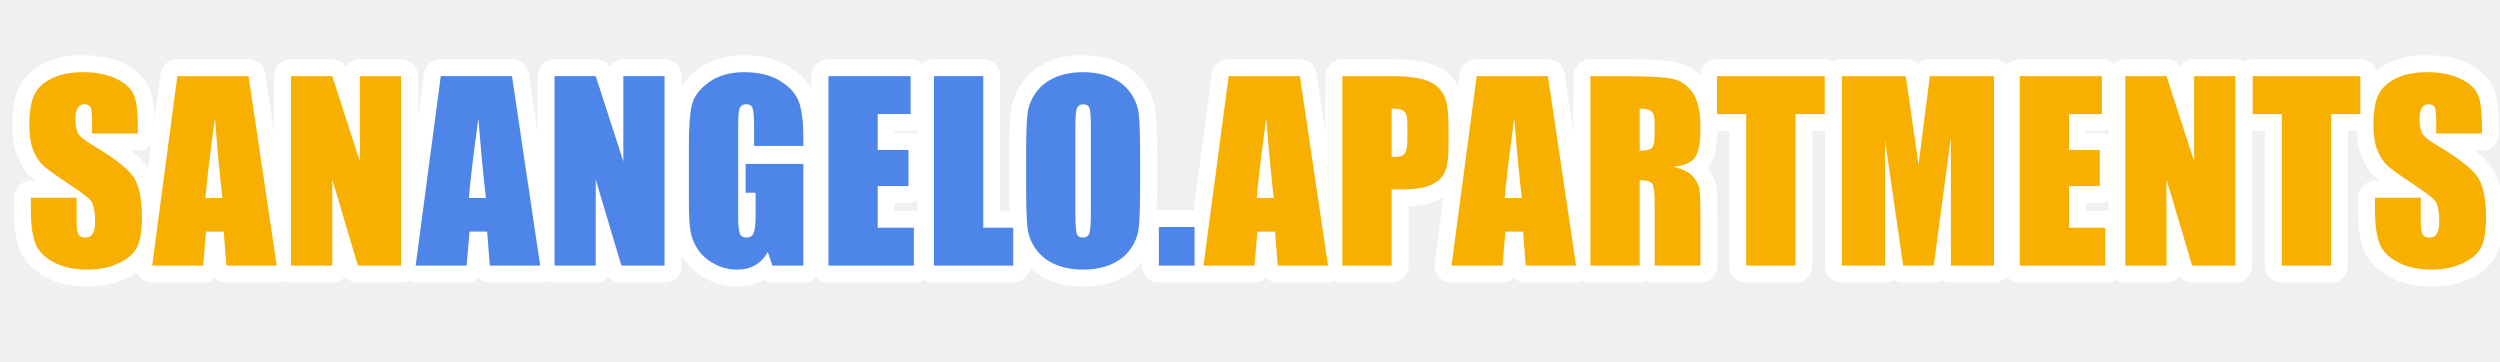
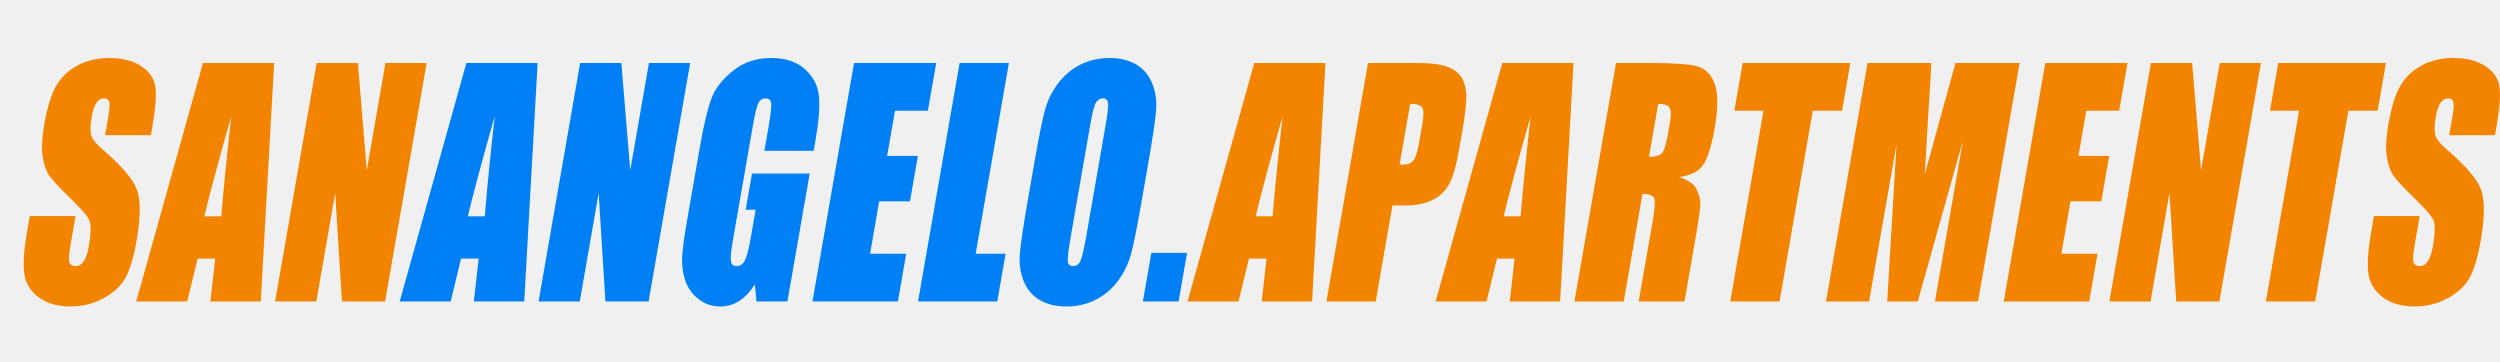
<svg xmlns="http://www.w3.org/2000/svg" version="1.1" id="Layer_1" x="0px" y="0px" width="368.71px" height="53.283px" viewBox="0 0 368.71 53.283" enable-background="new 0 0 368.71 53.283" xml:space="preserve">
  <g>
-     <path fill="#FFFFFF" stroke="#FFFFFF" stroke-width="5" stroke-linecap="round" stroke-linejoin="round" stroke-miterlimit="10" d="   M20.328,19.689h-6.75v-2.07c0-0.967-0.085-1.582-0.258-1.847c-0.172-0.265-0.46-0.397-0.864-0.397   c-0.437,0-0.767,0.179-0.991,0.536c-0.225,0.355-0.338,0.898-0.338,1.622c0,0.933,0.128,1.635,0.379,2.107   c0.241,0.473,0.926,1.043,2.054,1.709c3.234,1.918,5.271,3.495,6.111,4.726c0.839,1.231,1.26,3.216,1.26,5.954   c0,1.99-0.233,3.459-0.7,4.4c-0.465,0.943-1.365,1.734-2.701,2.375c-1.335,0.639-2.889,0.957-4.659,0.957   c-1.946,0-3.605-0.369-4.98-1.105c-1.374-0.736-2.275-1.672-2.7-2.812c-0.426-1.139-0.64-2.754-0.64-4.85v-1.828h6.749v3.398   c0,1.047,0.096,1.719,0.285,2.02c0.188,0.299,0.525,0.449,1.009,0.449s0.844-0.189,1.08-0.57c0.234-0.381,0.353-0.943,0.353-1.691   c0-1.645-0.224-2.72-0.674-3.227c-0.459-0.509-1.594-1.354-3.4-2.539c-1.805-1.195-3.003-2.064-3.589-2.605   c-0.586-0.539-1.073-1.288-1.458-2.243c-0.385-0.954-0.578-2.176-0.578-3.659c0-2.14,0.273-3.705,0.82-4.695   c0.545-0.989,1.43-1.764,2.648-2.322c1.219-0.556,2.692-0.836,4.418-0.836c1.887,0,3.495,0.305,4.825,0.915   c1.328,0.61,2.209,1.378,2.641,2.304c0.43,0.927,0.646,2.5,0.646,4.721V19.689z" />
-     <path fill="#FFFFFF" stroke="#FFFFFF" stroke-width="5" stroke-linecap="round" stroke-linejoin="round" stroke-miterlimit="10" d="   M36.654,11.231l4.155,27.943h-7.425l-0.39-5.021h-2.598l-0.438,5.021h-7.512l3.706-27.943H36.654z M32.803,29.2   c-0.368-3.165-0.737-7.079-1.106-11.738c-0.74,5.351-1.206,9.263-1.396,11.738H32.803z" />
-     <path fill="#FFFFFF" stroke="#FFFFFF" stroke-width="5" stroke-linecap="round" stroke-linejoin="round" stroke-miterlimit="10" d="   M59.151,11.231v27.943h-6.369l-3.779-12.703v12.703h-6.076V11.231h6.076l4.072,12.583V11.231H59.151z" />
-     <path fill="#FFFFFF" stroke="#FFFFFF" stroke-width="5" stroke-linecap="round" stroke-linejoin="round" stroke-miterlimit="10" d="   M75.512,11.231l4.155,27.943h-7.427l-0.39-5.021h-2.598l-0.438,5.021h-7.512l3.707-27.943H75.512z M71.662,29.2   c-0.368-3.165-0.738-7.079-1.108-11.738c-0.739,5.351-1.204,9.263-1.395,11.738H71.662z" />
-     <path fill="#FFFFFF" stroke="#FFFFFF" stroke-width="5" stroke-linecap="round" stroke-linejoin="round" stroke-miterlimit="10" d="   M98.009,11.231v27.943h-6.369L87.86,26.471v12.703h-6.076V11.231h6.076l4.073,12.583V11.231H98.009z" />
-     <path fill="#FFFFFF" stroke="#FFFFFF" stroke-width="5" stroke-linecap="round" stroke-linejoin="round" stroke-miterlimit="10" d="   M118.482,21.519h-7.266v-2.538c0-1.599-0.07-2.6-0.208-3.001c-0.136-0.405-0.465-0.605-0.983-0.605   c-0.449,0-0.755,0.173-0.914,0.517c-0.163,0.345-0.242,1.232-0.242,2.658v13.41c0,1.256,0.079,2.082,0.242,2.479   c0.159,0.396,0.483,0.596,0.966,0.596c0.528,0,0.889-0.225,1.078-0.674c0.189-0.447,0.285-1.322,0.285-2.623v-3.313h-1.467v-4.245   h8.509v14.996h-4.566l-0.673-2.002c-0.494,0.863-1.12,1.512-1.874,1.941c-0.753,0.434-1.643,0.648-2.667,0.648   c-1.221,0-2.364-0.297-3.428-0.889c-1.065-0.592-1.875-1.326-2.428-2.201s-0.898-1.791-1.036-2.754   c-0.139-0.959-0.208-2.4-0.208-4.32v-8.304c0-2.668,0.144-4.607,0.431-5.817c0.288-1.207,1.113-2.315,2.477-3.322   c1.363-1.007,3.126-1.51,5.289-1.51c2.129,0,3.896,0.438,5.299,1.312c1.404,0.874,2.319,1.913,2.744,3.115   c0.426,1.202,0.639,2.948,0.639,5.237V21.519z" />
-     <path fill="#FFFFFF" stroke="#FFFFFF" stroke-width="5" stroke-linecap="round" stroke-linejoin="round" stroke-miterlimit="10" d="   M122.18,11.231h12.115v5.593h-4.849v5.298h4.539v5.317h-4.539v6.144h5.332v5.592H122.18V11.231z" />
-     <path fill="#FFFFFF" stroke="#FFFFFF" stroke-width="5" stroke-linecap="round" stroke-linejoin="round" stroke-miterlimit="10" d="   M145.018,11.231v22.351h4.417v5.592H137.75V11.231H145.018z" />
-     <path fill="#FFFFFF" stroke="#FFFFFF" stroke-width="5" stroke-linecap="round" stroke-linejoin="round" stroke-miterlimit="10" d="   M168.147,27.594c0,2.809-0.066,4.795-0.198,5.963c-0.132,1.168-0.547,2.234-1.242,3.201c-0.696,0.967-1.637,1.709-2.823,2.227   c-1.184,0.518-2.565,0.777-4.141,0.777c-1.496,0-2.841-0.242-4.031-0.734c-1.19-0.488-2.148-1.223-2.874-2.199   c-0.724-0.979-1.156-2.043-1.294-3.193c-0.137-1.15-0.207-3.164-0.207-6.041v-4.781c0-2.809,0.066-4.794,0.198-5.963   c0.131-1.167,0.546-2.234,1.242-3.201c0.697-0.966,1.636-1.708,2.823-2.227c1.185-0.518,2.566-0.777,4.143-0.777   c1.496,0,2.837,0.244,4.03,0.733c1.19,0.489,2.148,1.224,2.873,2.201c0.725,0.979,1.157,2.044,1.295,3.194   c0.139,1.15,0.207,3.164,0.207,6.04V27.594z M160.882,18.413c0-1.301-0.073-2.133-0.215-2.494   c-0.144-0.363-0.441-0.544-0.889-0.544c-0.38,0-0.671,0.146-0.872,0.439c-0.201,0.295-0.301,1.159-0.301,2.599v13.048   c0,1.621,0.066,2.621,0.198,3.002c0.131,0.381,0.44,0.57,0.923,0.57c0.495,0,0.811-0.219,0.949-0.658   c0.139-0.436,0.208-1.477,0.208-3.123V18.413z" />
-     <path fill="#FFFFFF" stroke="#FFFFFF" stroke-width="5" stroke-linecap="round" stroke-linejoin="round" stroke-miterlimit="10" d="   M176.176,33.481v5.693h-5.263v-5.693H176.176z" />
-     <path fill="#FFFFFF" stroke="#FFFFFF" stroke-width="5" stroke-linecap="round" stroke-linejoin="round" stroke-miterlimit="10" d="   M191.709,11.231l4.155,27.943h-7.424l-0.389-5.021h-2.6l-0.438,5.021H177.5l3.706-27.943H191.709z M187.857,29.2   c-0.367-3.165-0.735-7.079-1.104-11.738c-0.742,5.351-1.206,9.263-1.396,11.738H187.857z" />
-     <path fill="#FFFFFF" stroke="#FFFFFF" stroke-width="5" stroke-linecap="round" stroke-linejoin="round" stroke-miterlimit="10" d="   M197.982,11.231h7.319c1.979,0,3.499,0.157,4.564,0.467c1.063,0.31,1.863,0.76,2.399,1.346c0.535,0.588,0.896,1.299,1.087,2.133   c0.189,0.835,0.284,2.125,0.284,3.875v2.433c0,1.784-0.184,3.083-0.553,3.901c-0.367,0.817-1.044,1.445-2.027,1.881   c-0.984,0.438-2.271,0.656-3.856,0.656h-1.951v11.252h-7.267V11.231z M205.249,16.012v7.111c0.208,0.013,0.386,0.018,0.535,0.018   c0.668,0,1.131-0.165,1.39-0.492c0.258-0.329,0.387-1.01,0.387-2.046v-2.296c0-0.956-0.147-1.576-0.446-1.864   C206.814,16.158,206.192,16.012,205.249,16.012z" />
-     <path fill="#FFFFFF" stroke="#FFFFFF" stroke-width="5" stroke-linecap="round" stroke-linejoin="round" stroke-miterlimit="10" d="   M228.29,11.231l4.156,27.943h-7.427l-0.391-5.021h-2.599l-0.438,5.021h-7.512l3.706-27.943H228.29z M224.436,29.2   c-0.366-3.165-0.735-7.079-1.104-11.738c-0.74,5.351-1.205,9.263-1.396,11.738H224.436z" />
-     <path fill="#FFFFFF" stroke="#FFFFFF" stroke-width="5" stroke-linecap="round" stroke-linejoin="round" stroke-miterlimit="10" d="   M234.561,11.231h5.145c3.429,0,5.75,0.134,6.964,0.398c1.214,0.264,2.203,0.939,2.967,2.027c0.768,1.088,1.15,2.823,1.15,5.204   c0,2.174-0.273,3.636-0.812,4.384c-0.543,0.749-1.606,1.196-3.192,1.347c1.438,0.355,2.403,0.833,2.898,1.431   c0.494,0.601,0.802,1.149,0.925,1.647c0.118,0.502,0.181,1.88,0.181,4.137v7.367h-6.75V29.89c0-1.497-0.118-2.421-0.353-2.778   c-0.235-0.357-0.856-0.536-1.855-0.536v12.599h-7.268V11.231z M241.829,16.012v6.214c0.817,0,1.388-0.114,1.718-0.337   c0.327-0.224,0.49-0.952,0.49-2.183v-1.536c0-0.886-0.157-1.467-0.474-1.745C243.247,16.151,242.669,16.012,241.829,16.012z" />
-     <path fill="#FFFFFF" stroke="#FFFFFF" stroke-width="5" stroke-linecap="round" stroke-linejoin="round" stroke-miterlimit="10" d="   M269.118,11.231v5.593h-4.315v22.35h-7.265v-22.35h-4.298v-5.593H269.118z" />
-     <path fill="#FFFFFF" stroke="#FFFFFF" stroke-width="5" stroke-linecap="round" stroke-linejoin="round" stroke-miterlimit="10" d="   M294.079,11.231v27.943h-6.352l-0.008-18.864l-2.528,18.864h-4.504l-2.667-18.433l-0.009,18.433h-6.353V11.231h9.403   c0.277,1.681,0.565,3.66,0.863,5.941l1.03,7.109l1.67-13.05H294.079z" />
-     <path fill="#FFFFFF" stroke="#FFFFFF" stroke-width="5" stroke-linecap="round" stroke-linejoin="round" stroke-miterlimit="10" d="   M297.878,11.231h12.118v5.593h-4.852v5.298h4.54v5.317h-4.54v6.144h5.334v5.592h-12.601V11.231z" />
-     <path fill="#FFFFFF" stroke="#FFFFFF" stroke-width="5" stroke-linecap="round" stroke-linejoin="round" stroke-miterlimit="10" d="   M329.676,11.231v27.943h-6.369l-3.78-12.703v12.703h-6.076V11.231h6.076l4.074,12.583V11.231H329.676z" />
-     <path fill="#FFFFFF" stroke="#FFFFFF" stroke-width="5" stroke-linecap="round" stroke-linejoin="round" stroke-miterlimit="10" d="   M348.111,11.231v5.593h-4.314v22.35h-7.266v-22.35h-4.297v-5.593H348.111z" />
-     <path fill="#FFFFFF" stroke="#FFFFFF" stroke-width="5" stroke-linecap="round" stroke-linejoin="round" stroke-miterlimit="10" d="   M366.046,19.689h-6.747v-2.07c0-0.967-0.088-1.582-0.259-1.847c-0.173-0.265-0.462-0.397-0.863-0.397   c-0.438,0-0.769,0.179-0.991,0.536c-0.226,0.355-0.338,0.898-0.338,1.622c0,0.933,0.126,1.635,0.381,2.107   c0.239,0.473,0.923,1.043,2.05,1.709c3.237,1.918,5.272,3.495,6.113,4.726c0.84,1.231,1.26,3.216,1.26,5.954   c0,1.99-0.233,3.459-0.699,4.4c-0.466,0.943-1.368,1.734-2.7,2.375c-1.336,0.639-2.889,0.957-4.659,0.957   c-1.946,0-3.606-0.369-4.98-1.105s-2.276-1.672-2.701-2.812c-0.427-1.139-0.639-2.754-0.639-4.85v-1.828h6.747v3.398   c0,1.047,0.096,1.719,0.285,2.02c0.189,0.299,0.526,0.449,1.01,0.449c0.482,0,0.843-0.189,1.077-0.57   c0.238-0.381,0.355-0.943,0.355-1.691c0-1.645-0.224-2.72-0.673-3.227c-0.46-0.509-1.595-1.354-3.4-2.539   c-1.807-1.195-3.003-2.064-3.589-2.605c-0.587-0.539-1.072-1.288-1.458-2.243c-0.388-0.954-0.581-2.176-0.581-3.659   c0-2.14,0.274-3.705,0.821-4.695c0.547-0.989,1.429-1.764,2.65-2.322c1.219-0.556,2.691-0.836,4.417-0.836   c1.889,0,3.495,0.305,4.826,0.915c1.327,0.61,2.208,1.378,2.639,2.304c0.433,0.927,0.646,2.5,0.646,4.721V19.689z" />
-   </g>
-   <g>
-     <path fill="#F7B000" d="M20.328,19.689h-6.75v-2.07c0-0.967-0.085-1.582-0.258-1.847c-0.172-0.265-0.46-0.397-0.864-0.397   c-0.437,0-0.767,0.179-0.991,0.536c-0.225,0.355-0.338,0.898-0.338,1.622c0,0.933,0.128,1.635,0.379,2.107   c0.241,0.473,0.926,1.043,2.054,1.709c3.234,1.918,5.271,3.495,6.111,4.726c0.839,1.231,1.26,3.216,1.26,5.954   c0,1.99-0.233,3.459-0.7,4.4c-0.465,0.943-1.365,1.734-2.701,2.375c-1.335,0.639-2.889,0.957-4.659,0.957   c-1.946,0-3.605-0.369-4.98-1.105c-1.374-0.736-2.275-1.672-2.7-2.812c-0.426-1.139-0.64-2.754-0.64-4.85v-1.828h6.749v3.398   c0,1.047,0.096,1.719,0.285,2.02c0.188,0.299,0.525,0.449,1.009,0.449s0.844-0.189,1.08-0.57c0.234-0.381,0.353-0.943,0.353-1.691   c0-1.646-0.224-2.719-0.674-3.227c-0.459-0.509-1.594-1.354-3.4-2.539c-1.805-1.195-3.003-2.064-3.589-2.605   c-0.586-0.539-1.073-1.288-1.458-2.243c-0.385-0.954-0.578-2.176-0.578-3.659c0-2.14,0.273-3.705,0.82-4.695   c0.545-0.989,1.43-1.764,2.648-2.322c1.219-0.556,2.692-0.836,4.418-0.836c1.887,0,3.495,0.305,4.825,0.915   c1.328,0.61,2.209,1.378,2.641,2.304c0.43,0.927,0.646,2.5,0.646,4.721V19.689z" />
-     <path fill="#F7B000" d="M36.654,11.231l4.155,27.943h-7.425l-0.39-5.021h-2.598l-0.438,5.021h-7.512l3.706-27.943H36.654z    M32.803,29.2c-0.368-3.165-0.737-7.079-1.106-11.738c-0.74,5.351-1.206,9.263-1.396,11.738H32.803z" />
-     <path fill="#F7B000" d="M59.151,11.231v27.943h-6.369l-3.779-12.703v12.703h-6.076V11.231h6.076l4.072,12.583V11.231H59.151z" />
-     <path fill="#4D85E8" d="M75.512,11.231l4.155,27.943h-7.427l-0.39-5.021h-2.598l-0.438,5.021h-7.512l3.707-27.943H75.512z    M71.662,29.2c-0.368-3.165-0.738-7.079-1.108-11.738c-0.739,5.351-1.204,9.263-1.395,11.738H71.662z" />
-     <path fill="#4D85E8" d="M98.009,11.231v27.943h-6.369L87.86,26.471v12.703h-6.076V11.231h6.076l4.073,12.583V11.231H98.009z" />
-     <path fill="#4D85E8" d="M118.482,21.519h-7.266v-2.538c0-1.599-0.07-2.6-0.208-3.001c-0.136-0.405-0.465-0.605-0.983-0.605   c-0.449,0-0.755,0.173-0.914,0.517c-0.163,0.345-0.242,1.232-0.242,2.658v13.41c0,1.254,0.079,2.082,0.242,2.479   c0.159,0.396,0.483,0.596,0.966,0.596c0.528,0,0.889-0.225,1.078-0.674c0.189-0.447,0.285-1.322,0.285-2.623v-3.313h-1.467v-4.245   h8.509v14.996h-4.566l-0.673-2.002c-0.494,0.863-1.12,1.512-1.874,1.941c-0.753,0.434-1.643,0.648-2.667,0.648   c-1.221,0-2.364-0.297-3.428-0.889c-1.065-0.592-1.875-1.326-2.428-2.201s-0.898-1.791-1.036-2.754   c-0.139-0.959-0.208-2.4-0.208-4.32v-8.304c0-2.668,0.144-4.607,0.431-5.817c0.288-1.207,1.113-2.315,2.477-3.322   c1.363-1.007,3.126-1.51,5.289-1.51c2.129,0,3.896,0.438,5.299,1.312c1.404,0.874,2.319,1.913,2.744,3.115   c0.426,1.202,0.639,2.948,0.639,5.237V21.519z" />
-     <path fill="#4D85E8" d="M122.18,11.231h12.115v5.593h-4.849v5.298h4.539v5.317h-4.539v6.144h5.332v5.592H122.18V11.231z" />
-     <path fill="#4D85E8" d="M145.018,11.231v22.351h4.417v5.592H137.75V11.231H145.018z" />
-     <path fill="#4D85E8" d="M168.147,27.594c0,2.809-0.066,4.795-0.198,5.963c-0.132,1.168-0.547,2.234-1.242,3.201   c-0.696,0.967-1.637,1.709-2.823,2.227c-1.184,0.518-2.565,0.777-4.141,0.777c-1.496,0-2.841-0.242-4.031-0.734   c-1.19-0.488-2.148-1.223-2.874-2.199c-0.724-0.979-1.156-2.043-1.294-3.193c-0.137-1.15-0.207-3.164-0.207-6.041v-4.781   c0-2.809,0.066-4.794,0.198-5.963c0.131-1.167,0.546-2.234,1.242-3.201c0.697-0.966,1.636-1.708,2.823-2.227   c1.185-0.518,2.566-0.777,4.143-0.777c1.496,0,2.837,0.244,4.03,0.733c1.19,0.489,2.148,1.224,2.873,2.201   c0.725,0.979,1.157,2.044,1.295,3.194c0.139,1.15,0.207,3.164,0.207,6.04V27.594z M160.882,18.413c0-1.301-0.073-2.133-0.215-2.494   c-0.144-0.363-0.441-0.544-0.889-0.544c-0.38,0-0.671,0.146-0.872,0.439c-0.201,0.295-0.301,1.159-0.301,2.599v13.048   c0,1.621,0.066,2.621,0.198,3.002c0.131,0.381,0.44,0.57,0.923,0.57c0.495,0,0.811-0.219,0.949-0.658   c0.139-0.436,0.208-1.477,0.208-3.123V18.413z" />
-     <path fill="#4D85E8" d="M176.176,33.481v5.693h-5.263v-5.693H176.176z" />
-     <path fill="#F7B000" d="M191.709,11.231l4.155,27.943h-7.424l-0.389-5.021h-2.6l-0.438,5.021H177.5l3.706-27.943H191.709z    M187.857,29.2c-0.367-3.165-0.735-7.079-1.104-11.738c-0.742,5.351-1.206,9.263-1.396,11.738H187.857z" />
-     <path fill="#F7B000" d="M197.982,11.231h7.319c1.979,0,3.499,0.157,4.564,0.467c1.063,0.31,1.863,0.76,2.399,1.346   c0.535,0.588,0.896,1.299,1.087,2.133c0.189,0.835,0.284,2.125,0.284,3.875v2.433c0,1.784-0.184,3.083-0.553,3.901   c-0.367,0.817-1.044,1.445-2.027,1.881c-0.984,0.438-2.271,0.656-3.856,0.656h-1.951v11.252h-7.267V11.231z M205.249,16.012v7.111   c0.208,0.013,0.386,0.018,0.535,0.018c0.668,0,1.131-0.165,1.39-0.492c0.258-0.329,0.387-1.01,0.387-2.046v-2.296   c0-0.956-0.147-1.576-0.446-1.864C206.814,16.158,206.192,16.012,205.249,16.012z" />
-     <path fill="#F7B000" d="M228.29,11.231l4.156,27.943h-7.427l-0.391-5.021h-2.599l-0.438,5.021h-7.512l3.706-27.943H228.29z    M224.436,29.2c-0.366-3.165-0.735-7.079-1.104-11.738c-0.74,5.351-1.205,9.263-1.396,11.738H224.436z" />
-     <path fill="#F7B000" d="M234.561,11.231h5.145c3.429,0,5.75,0.134,6.964,0.398c1.214,0.264,2.203,0.939,2.967,2.027   c0.768,1.088,1.15,2.823,1.15,5.204c0,2.174-0.273,3.636-0.812,4.384c-0.543,0.749-1.606,1.196-3.192,1.347   c1.438,0.355,2.403,0.833,2.898,1.431c0.494,0.601,0.802,1.149,0.925,1.647c0.118,0.502,0.181,1.88,0.181,4.137v7.367h-6.75V29.89   c0-1.497-0.118-2.421-0.353-2.778c-0.235-0.357-0.856-0.536-1.855-0.536v12.599h-7.268V11.231z M241.829,16.012v6.214   c0.817,0,1.388-0.114,1.718-0.337c0.327-0.224,0.49-0.952,0.49-2.183v-1.536c0-0.886-0.157-1.467-0.474-1.745   C243.247,16.151,242.669,16.012,241.829,16.012z" />
-     <path fill="#F7B000" d="M269.118,11.231v5.593h-4.315v22.35h-7.265v-22.35h-4.298v-5.593H269.118z" />
-     <path fill="#F7B000" d="M294.079,11.231v27.943h-6.352l-0.008-18.864l-2.528,18.864h-4.504l-2.667-18.433l-0.009,18.433h-6.353   V11.231h9.403c0.277,1.681,0.565,3.66,0.863,5.941l1.03,7.109l1.67-13.05H294.079z" />
-     <path fill="#F7B000" d="M297.878,11.231h12.118v5.593h-4.852v5.298h4.54v5.317h-4.54v6.144h5.334v5.592h-12.601V11.231z" />
-     <path fill="#F7B000" d="M329.676,11.231v27.943h-6.369l-3.78-12.703v12.703h-6.076V11.231h6.076l4.074,12.583V11.231H329.676z" />
-     <path fill="#F7B000" d="M348.111,11.231v5.593h-4.314v22.35h-7.266v-22.35h-4.297v-5.593H348.111z" />
-     <path fill="#F7B000" d="M366.046,19.689h-6.747v-2.07c0-0.967-0.088-1.582-0.259-1.847c-0.173-0.265-0.462-0.397-0.863-0.397   c-0.438,0-0.769,0.179-0.991,0.536c-0.226,0.355-0.338,0.898-0.338,1.622c0,0.933,0.126,1.635,0.381,2.107   c0.239,0.473,0.923,1.043,2.05,1.709c3.237,1.918,5.272,3.495,6.113,4.726c0.84,1.231,1.26,3.216,1.26,5.954   c0,1.99-0.233,3.459-0.699,4.4c-0.466,0.943-1.368,1.734-2.7,2.375c-1.336,0.639-2.889,0.957-4.659,0.957   c-1.946,0-3.606-0.369-4.98-1.105s-2.276-1.672-2.701-2.812c-0.427-1.139-0.639-2.754-0.639-4.85v-1.828h6.747v3.398   c0,1.047,0.096,1.719,0.285,2.02c0.189,0.299,0.526,0.449,1.01,0.449c0.482,0,0.843-0.189,1.077-0.57   c0.238-0.381,0.355-0.943,0.355-1.691c0-1.646-0.224-2.719-0.673-3.227c-0.46-0.509-1.595-1.354-3.4-2.539   c-1.807-1.195-3.003-2.064-3.589-2.605c-0.587-0.539-1.072-1.288-1.458-2.243c-0.388-0.954-0.581-2.176-0.581-3.659   c0-2.14,0.274-3.705,0.821-4.695c0.547-0.989,1.429-1.764,2.65-2.322c1.219-0.556,2.691-0.836,4.417-0.836   c1.889,0,3.495,0.305,4.826,0.915c1.327,0.61,2.208,1.378,2.639,2.304c0.433,0.927,0.646,2.5,0.646,4.721V19.689z" />
+     <path fill="#F28400" d="M22.25,19.937H15.5l0.454-2.604c0.212-1.218,0.262-1.991,0.147-2.324c-0.114-0.334-0.373-0.5-0.777-0.5   c-0.437,0-0.806,0.225-1.109,0.675c-0.303,0.447-0.535,1.13-0.694,2.041c-0.205,1.174-0.23,2.058-0.083,2.651   c0.138,0.595,0.698,1.312,1.679,2.151c2.813,2.414,4.504,4.398,5.074,5.948c0.569,1.549,0.555,4.048-0.045,7.492   c-0.437,2.505-0.992,4.354-1.666,5.538c-0.671,1.188-1.745,2.184-3.222,2.989c-1.475,0.804-3.099,1.204-4.869,1.204   c-1.946,0-3.524-0.464-4.738-1.39c-1.212-0.927-1.908-2.105-2.083-3.539c-0.176-1.434-0.036-3.467,0.424-6.104l0.401-2.301h6.749   l-0.746,4.275c-0.229,1.317-0.28,2.164-0.158,2.543c0.123,0.376,0.426,0.565,0.911,0.565c0.484,0,0.886-0.238,1.205-0.718   c0.318-0.479,0.56-1.186,0.724-2.127c0.361-2.072,0.373-3.424,0.034-4.062c-0.348-0.641-1.297-1.705-2.843-3.195   c-1.543-1.503-2.551-2.597-3.019-3.278c-0.467-0.679-0.79-1.623-0.965-2.823s-0.1-2.739,0.225-4.605   c0.47-2.694,1.086-4.663,1.85-5.909c0.762-1.244,1.817-2.22,3.158-2.923c1.341-0.699,2.875-1.052,4.601-1.052   c1.887,0,3.428,0.385,4.625,1.153c1.194,0.767,1.907,1.733,2.135,2.899c0.227,1.167,0.098,3.146-0.39,5.941l-0.242,1.388H22.25z" />
+     <path fill="#F28400" d="M40.432,9.293l-1.975,35.166h-7.425l0.711-6.318h-2.598l-1.539,6.318h-7.512L29.93,9.293H40.432z    M32.639,31.907c0.326-3.983,0.815-8.909,1.468-14.773c-1.914,6.735-3.237,11.658-3.971,14.773H32.639z" />
+     <path fill="#F28400" d="M62.929,9.293l-6.13,35.166H50.43l-0.993-15.985l-2.787,15.985h-6.076l6.13-35.166h6.076l1.312,15.835   l2.76-15.835H62.929z" />
+     <path fill="#0080F4" d="M79.29,9.293l-1.975,35.166h-7.427l0.711-6.318h-2.598l-1.539,6.318H58.95l9.837-35.166H79.29z    M71.498,31.907c0.326-3.983,0.814-8.909,1.467-14.773c-1.913,6.735-3.236,11.658-3.97,14.773H71.498z" />
+     <path fill="#0080F4" d="M101.787,9.293l-6.13,35.166h-6.369l-0.994-15.985l-2.786,15.985h-6.076l6.13-35.166h6.076l1.312,15.835   l2.761-15.835H101.787z" />
+     <path fill="#0080F4" d="M120.003,22.24h-7.266l0.556-3.193c0.351-2.013,0.501-3.273,0.451-3.778   c-0.047-0.509-0.332-0.761-0.85-0.761c-0.449,0-0.793,0.217-1.027,0.65c-0.238,0.435-0.512,1.551-0.825,3.346L108.1,35.38   c-0.275,1.578-0.378,2.621-0.302,3.12c0.072,0.499,0.353,0.751,0.835,0.751c0.528,0,0.938-0.284,1.226-0.85   c0.287-0.562,0.575-1.663,0.861-3.302l0.727-4.169h-1.467l0.931-5.341h8.509l-3.29,18.872h-4.566l-0.234-2.52   c-0.683,1.086-1.452,1.903-2.299,2.443c-0.849,0.545-1.785,0.814-2.81,0.814c-1.221,0-2.299-0.374-3.233-1.118   c-0.936-0.745-1.584-1.669-1.945-2.771c-0.361-1.102-0.505-2.254-0.432-3.466c0.071-1.207,0.318-3.021,0.74-5.438l1.821-10.45   c0.585-3.357,1.154-5.797,1.708-7.321c0.552-1.519,1.621-2.913,3.206-4.18c1.584-1.268,3.458-1.901,5.62-1.901   c2.129,0,3.8,0.552,5.011,1.652c1.212,1.1,1.899,2.408,2.06,3.92c0.163,1.512-0.007,3.709-0.509,6.59L120.003,22.24L120.003,22.24z   " />
+     <path fill="#0080F4" d="M125.958,9.293h12.115l-1.227,7.039h-4.849l-1.162,6.667h4.539l-1.167,6.691h-4.539l-1.348,7.732h5.332   l-1.226,7.037h-12.598L125.958,9.293z" />
+     <path fill="#0080F4" d="M148.796,9.293l-4.903,28.129h4.417l-1.227,7.037h-11.685l6.13-35.166H148.796z" />
+     <path fill="#0080F4" d="M168.335,29.886c-0.616,3.535-1.118,6.035-1.506,7.505c-0.389,1.471-1.037,2.812-1.944,4.028   c-0.908,1.218-2.012,2.15-3.312,2.803c-1.297,0.651-2.735,0.979-4.311,0.979c-1.496,0-2.788-0.305-3.87-0.924   c-1.083-0.615-1.88-1.539-2.392-2.769c-0.509-1.231-0.708-2.57-0.594-4.019c0.116-1.448,0.488-3.982,1.119-7.603l1.049-6.018   c0.616-3.535,1.118-6.032,1.506-7.504c0.387-1.467,1.036-2.811,1.944-4.029c0.909-1.214,2.011-2.148,3.312-2.802   c1.299-0.651,2.736-0.978,4.313-0.978c1.496,0,2.783,0.307,3.869,0.923c1.083,0.616,1.879,1.54,2.39,2.771   c0.51,1.232,0.709,2.572,0.595,4.02c-0.113,1.446-0.487,3.982-1.118,7.6L168.335,29.886L168.335,29.886z M163.084,18.331   c0.286-1.637,0.395-2.684,0.332-3.139c-0.064-0.458-0.321-0.685-0.77-0.685c-0.38,0-0.703,0.183-0.968,0.552   c-0.266,0.371-0.556,1.46-0.872,3.271l-2.862,16.421c-0.355,2.04-0.509,3.299-0.46,3.778c0.048,0.479,0.315,0.718,0.798,0.718   c0.495,0,0.859-0.276,1.093-0.828c0.235-0.55,0.533-1.859,0.894-3.931L163.084,18.331L163.084,18.331z" />
+     <path fill="#0080F4" d="M175.072,37.295l-1.249,7.164h-5.263l1.249-7.164H175.072z" />
+     <path fill="#F28400" d="M195.486,9.293l-1.975,35.166h-7.424l0.713-6.318H184.2l-1.539,6.318h-7.513l9.836-35.166H195.486z    M187.693,31.907c0.328-3.983,0.819-8.909,1.473-14.773c-1.918,6.735-3.24,11.658-3.973,14.773H187.693z" />
+     <path fill="#F28400" d="M201.759,9.293h7.318c1.979,0,3.467,0.197,4.463,0.587c0.994,0.39,1.697,0.956,2.104,1.694   c0.406,0.74,0.611,1.634,0.619,2.684c0.008,1.052-0.184,2.674-0.566,4.876l-0.533,3.063c-0.392,2.244-0.859,3.879-1.408,4.909   c-0.547,1.029-1.361,1.818-2.44,2.367c-1.081,0.552-2.413,0.826-3.999,0.826h-1.951l-2.469,14.16h-7.268l6.129-35.167H201.759z    M207.98,15.31l-1.561,8.949c0.203,0.016,0.381,0.023,0.531,0.023c0.668,0,1.168-0.209,1.496-0.62   c0.33-0.416,0.607-1.271,0.836-2.576l0.504-2.889c0.209-1.204,0.199-1.983-0.037-2.347C209.511,15.493,208.921,15.31,207.98,15.31z   " />
+     <path fill="#F28400" d="M232.068,9.293l-1.975,35.166h-7.426l0.711-6.318h-2.6l-1.539,6.318h-7.512l9.834-35.166H232.068z    M224.271,31.907c0.33-3.983,0.819-8.909,1.473-14.773c-1.916,6.735-3.238,11.658-3.973,14.773H224.271z" />
+     <path fill="#F28400" d="M238.337,9.293h5.146c3.428,0,5.722,0.168,6.877,0.5c1.156,0.333,1.996,1.181,2.521,2.552   c0.528,1.369,0.531,3.553,0.009,6.549c-0.478,2.736-1.071,4.576-1.774,5.517c-0.707,0.943-1.867,1.506-3.486,1.695   c1.359,0.447,2.22,1.048,2.584,1.801c0.363,0.756,0.549,1.445,0.562,2.072c0.01,0.633-0.23,2.366-0.727,5.207l-1.615,9.271h-6.75   l2.037-11.684c0.328-1.883,0.413-3.047,0.255-3.495c-0.156-0.45-0.737-0.675-1.735-0.675l-2.764,15.855h-7.27L238.337,9.293z    M244.56,15.31l-1.363,7.819c0.816,0,1.41-0.143,1.789-0.423c0.378-0.283,0.699-1.2,0.971-2.748l0.336-1.933   c0.195-1.115,0.166-1.846-0.092-2.196C245.947,15.485,245.4,15.31,244.56,15.31z" />
+     <path fill="#F28400" d="M272.896,9.293l-1.226,7.039h-4.316l-4.903,28.127h-7.264l4.903-28.127h-4.299l1.226-7.039H272.896z" />
+     <path fill="#F28400" d="M297.857,9.293l-6.129,35.166h-6.354l4.131-23.741l-6.666,23.741h-4.504l1.375-23.198l-4.051,23.198h-6.354   l6.129-35.166h9.402c-0.09,2.115-0.236,4.606-0.439,7.476l-0.527,8.947l4.531-16.423H297.857z" />
+     <path fill="#F28400" d="M301.656,9.293h12.117l-1.226,7.039h-4.852l-1.162,6.667h4.539l-1.167,6.691h-4.539l-1.348,7.732h5.334   l-1.227,7.037h-12.602l6.129-35.167H301.656z" />
+     <path fill="#F28400" d="M333.453,9.293l-6.129,35.166h-6.369l-0.994-15.985l-2.785,15.985h-6.076l6.129-35.166h6.076l1.314,15.835   l2.76-15.835H333.453z" />
+     <path fill="#F28400" d="M351.888,9.293l-1.226,7.039h-4.314l-4.903,28.127h-7.266l4.903-28.127h-4.297l1.226-7.039H351.888z" />
+     <path fill="#F28400" d="M367.968,19.937h-6.748l0.455-2.604c0.213-1.218,0.26-1.991,0.147-2.324c-0.116-0.334-0.376-0.5-0.776-0.5   c-0.438,0-0.809,0.225-1.109,0.675c-0.303,0.447-0.535,1.13-0.693,2.041c-0.205,1.174-0.232,2.058-0.082,2.651   c0.137,0.595,0.695,1.312,1.676,2.151c2.816,2.414,4.505,4.398,5.076,5.948c0.57,1.549,0.555,4.048-0.045,7.492   c-0.438,2.505-0.992,4.354-1.666,5.538c-0.672,1.188-1.748,2.184-3.221,2.989c-1.475,0.804-3.098,1.204-4.869,1.204   c-1.945,0-3.525-0.464-4.736-1.39c-1.213-0.927-1.91-2.105-2.084-3.539c-0.178-1.434-0.035-3.467,0.426-6.104l0.4-2.301h6.746   l-0.744,4.275c-0.231,1.317-0.283,2.164-0.159,2.543c0.124,0.376,0.427,0.565,0.911,0.565c0.482,0,0.885-0.238,1.201-0.718   c0.322-0.479,0.562-1.186,0.727-2.127c0.36-2.072,0.374-3.424,0.037-4.062c-0.351-0.641-1.299-1.705-2.845-3.195   c-1.544-1.503-2.552-2.597-3.019-3.278c-0.467-0.679-0.789-1.623-0.964-2.823c-0.181-1.201-0.104-2.739,0.221-4.605   c0.47-2.694,1.087-4.663,1.853-5.909c0.762-1.244,1.814-2.22,3.156-2.923c1.344-0.699,2.876-1.052,4.603-1.052   c1.889,0,3.427,0.385,4.625,1.153c1.192,0.767,1.904,1.733,2.133,2.899c0.23,1.167,0.099,3.146-0.39,5.941L367.968,19.937z" />
  </g>
</svg>
